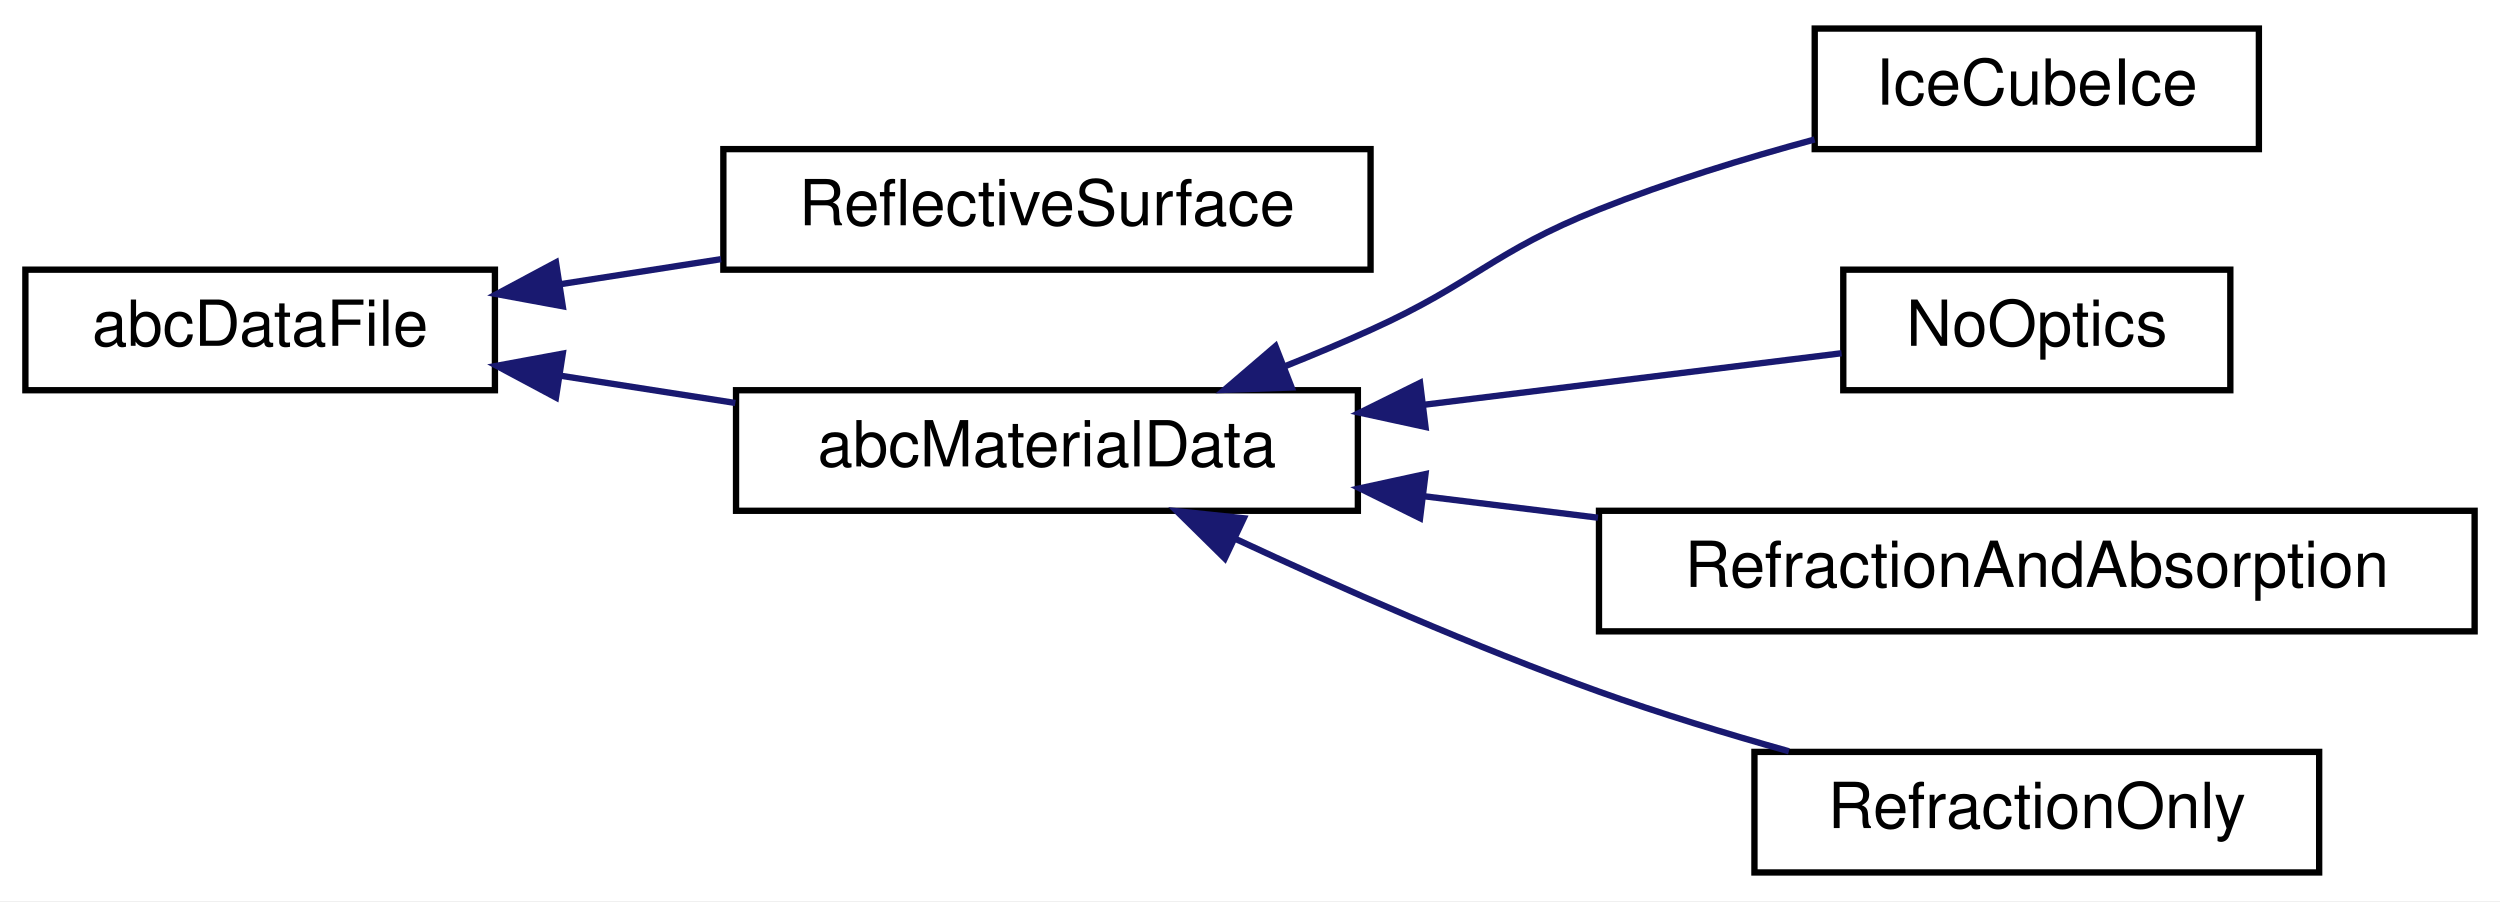
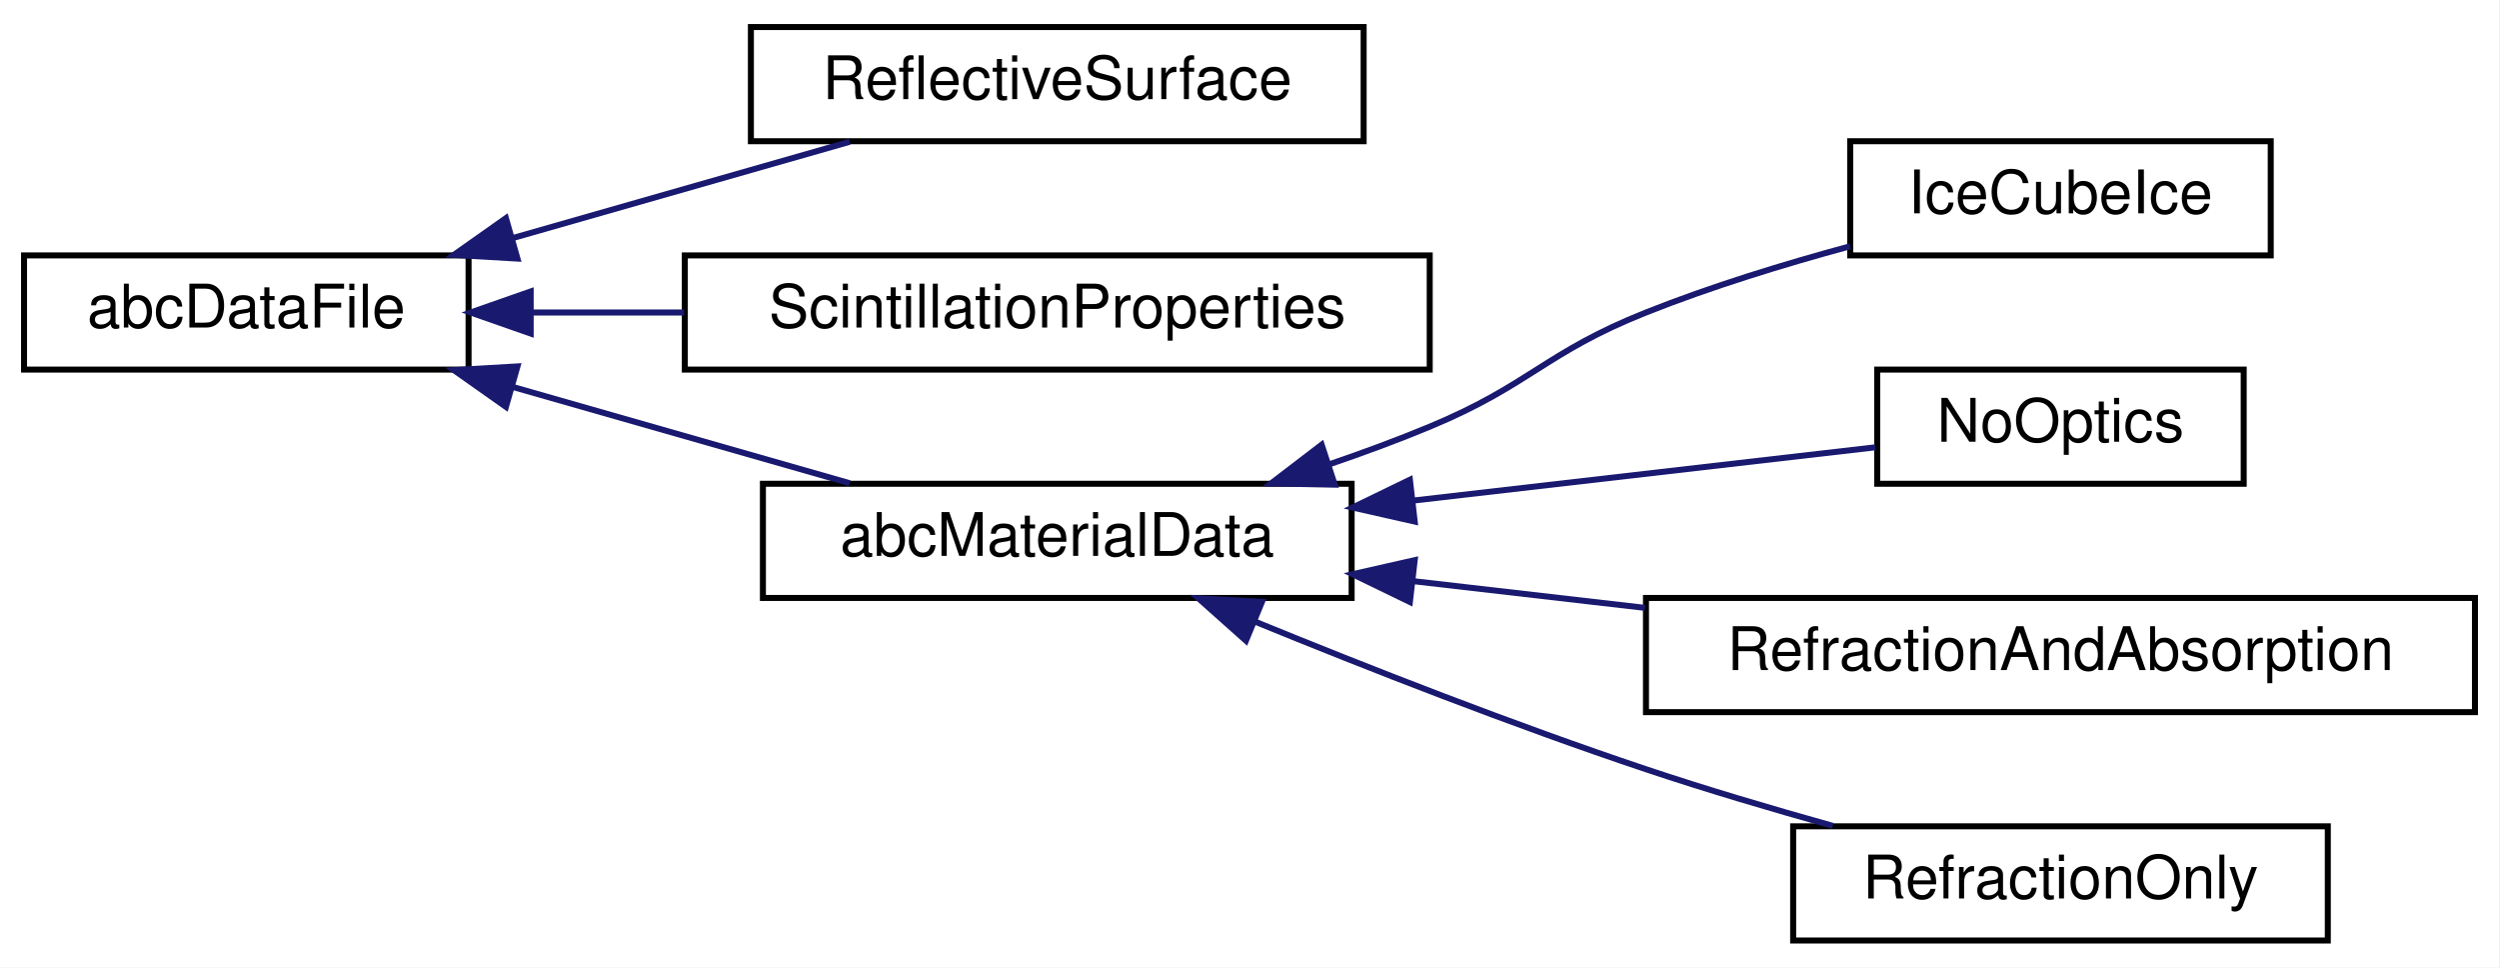
- <svg xmlns="http://www.w3.org/2000/svg" xmlns:xlink="http://www.w3.org/1999/xlink" width="394pt" height="142pt" viewBox="0.00 0.00 394.00 142.00">
-   <g id="graph0" class="graph" transform="scale(1 1) rotate(0) translate(4 138)">
-     <polygon fill="white" stroke="transparent" points="-4,4 -4,-138 390,-138 390,4 -4,4" />
+ <svg xmlns="http://www.w3.org/2000/svg" xmlns:xlink="http://www.w3.org/1999/xlink" width="416pt" height="161pt" viewBox="0.00 0.00 416.00 161.00">
+   <g id="graph0" class="graph" transform="scale(1 1) rotate(0) translate(4 157)">
+     <polygon fill="white" stroke="transparent" points="-4,4 -4,-157 412,-157 412,4 -4,4" />
    <g id="node1" class="node">
      <g id="a_node1">
        <a xlink:href="classabc_data_file.html" target="_top" xlink:title="This is an abstract base class that provides an interface for handling data files in the simulation.">
-           <polygon fill="white" stroke="black" points="0,-76.5 0,-95.5 74,-95.5 74,-76.5 0,-76.5" />
-           <text text-anchor="middle" x="37" y="-83.5" font-family="Helvetica,sans-Serif" font-size="10.00">abcDataFile</text>
+           <polygon fill="white" stroke="black" points="0,-95.5 0,-114.5 74,-114.5 74,-95.5 0,-95.5" />
+           <text text-anchor="middle" x="37" y="-102.5" font-family="Helvetica,sans-Serif" font-size="10.00">abcDataFile</text>
        </a>
      </g>
    </g>
    <g id="node2" class="node">
      <g id="a_node2">
        <a xlink:href="class_reflective_surface.html" target="_top" xlink:title="This class is responsible for defining new reflective surfaces using data parsed from a JSON file.">
-           <polygon fill="white" stroke="black" points="110,-95.5 110,-114.5 212,-114.5 212,-95.5 110,-95.5" />
-           <text text-anchor="middle" x="161" y="-102.5" font-family="Helvetica,sans-Serif" font-size="10.00">ReflectiveSurface</text>
+           <polygon fill="white" stroke="black" points="121,-133.5 121,-152.5 223,-152.5 223,-133.5 121,-133.5" />
+           <text text-anchor="middle" x="172" y="-140.5" font-family="Helvetica,sans-Serif" font-size="10.00">ReflectiveSurface</text>
        </a>
      </g>
    </g>
    <g id="edge1" class="edge">
-       <path fill="none" stroke="midnightblue" d="M84.18,-93.19C92.5,-94.49 101.21,-95.84 109.64,-97.16" />
-       <polygon fill="midnightblue" stroke="midnightblue" points="84.69,-89.73 74.27,-91.65 83.62,-96.65 84.69,-89.73" />
+       <path fill="none" stroke="midnightblue" d="M81.37,-117.39C99.58,-122.59 120.44,-128.55 137.45,-133.41" />
+       <polygon fill="midnightblue" stroke="midnightblue" points="82.14,-113.97 71.56,-114.59 80.22,-120.7 82.14,-113.97" />
    </g>
    <g id="node3" class="node">
      <g id="a_node3">
-         <a xlink:href="classabc_material_data.html" target="_top" xlink:title="Abstract base class for material data extraction from a json file.">
-           <polygon fill="white" stroke="black" points="112,-57.5 112,-76.5 210,-76.5 210,-57.5 112,-57.5" />
-           <text text-anchor="middle" x="161" y="-64.5" font-family="Helvetica,sans-Serif" font-size="10.00">abcMaterialData</text>
+         <a xlink:href="class_scintillation_properties.html" target="_top" xlink:title="This class is responsible for parsing scintillation properties to already defined materials.">
+           <polygon fill="white" stroke="black" points="110,-95.5 110,-114.5 234,-114.5 234,-95.5 110,-95.5" />
+           <text text-anchor="middle" x="172" y="-102.5" font-family="Helvetica,sans-Serif" font-size="10.00">ScintillationProperties</text>
        </a>
      </g>
    </g>
    <g id="edge2" class="edge">
-       <path fill="none" stroke="midnightblue" d="M84.24,-78.8C93.28,-77.39 102.79,-75.91 111.89,-74.49" />
-       <polygon fill="midnightblue" stroke="midnightblue" points="83.62,-75.35 74.27,-80.35 84.69,-82.27 83.62,-75.35" />
+       <path fill="none" stroke="midnightblue" d="M84.46,-105C92.68,-105 101.34,-105 109.89,-105" />
+       <polygon fill="midnightblue" stroke="midnightblue" points="84.34,-101.5 74.34,-105 84.34,-108.5 84.34,-101.5" />
    </g>
    <g id="node4" class="node">
      <g id="a_node4">
-         <a xlink:href="class_ice_cube_ice.html" target="_top" xlink:title="This class is responsible for the creation and property extraction of IceCube's ice.">
-           <polygon fill="white" stroke="black" points="282,-114.5 282,-133.5 352,-133.5 352,-114.5 282,-114.5" />
-           <text text-anchor="middle" x="317" y="-121.5" font-family="Helvetica,sans-Serif" font-size="10.00">IceCubeIce</text>
+         <a xlink:href="classabc_material_data.html" target="_top" xlink:title="Abstract base class for material data extraction from a json file.">
+           <polygon fill="white" stroke="black" points="123,-57.5 123,-76.5 221,-76.5 221,-57.5 123,-57.5" />
+           <text text-anchor="middle" x="172" y="-64.5" font-family="Helvetica,sans-Serif" font-size="10.00">abcMaterialData</text>
        </a>
      </g>
    </g>
    <g id="edge3" class="edge">
-       <path fill="none" stroke="midnightblue" d="M198.36,-80.22C202.99,-82.07 207.63,-84.02 212,-86 228.49,-93.45 231.19,-98.31 248,-105 258.82,-109.31 270.97,-113.04 281.98,-116.02" />
-       <polygon fill="midnightblue" stroke="midnightblue" points="199.56,-76.93 188.98,-76.56 197.02,-83.45 199.56,-76.93" />
+       <path fill="none" stroke="midnightblue" d="M81.37,-92.61C99.58,-87.41 120.44,-81.45 137.45,-76.59" />
+       <polygon fill="midnightblue" stroke="midnightblue" points="80.22,-89.3 71.56,-95.41 82.14,-96.03 80.22,-89.3" />
    </g>
    <g id="node5" class="node">
      <g id="a_node5">
-         <a xlink:href="class_no_optics.html" target="_top" xlink:title="This class is responsible for handling materials without defined optical properties.">
-           <polygon fill="white" stroke="black" points="286.5,-76.5 286.5,-95.5 347.5,-95.5 347.5,-76.5 286.5,-76.5" />
-           <text text-anchor="middle" x="317" y="-83.5" font-family="Helvetica,sans-Serif" font-size="10.00">NoOptics</text>
+         <a xlink:href="class_ice_cube_ice.html" target="_top" xlink:title="This class is responsible for the creation and property extraction of IceCube's ice.">
+           <polygon fill="white" stroke="black" points="304,-114.5 304,-133.5 374,-133.5 374,-114.5 304,-114.5" />
+           <text text-anchor="middle" x="339" y="-121.5" font-family="Helvetica,sans-Serif" font-size="10.00">IceCubeIce</text>
        </a>
      </g>
    </g>
    <g id="edge4" class="edge">
-       <path fill="none" stroke="midnightblue" d="M220.43,-74.21C242.88,-76.98 267.57,-80.03 286.23,-82.33" />
-       <polygon fill="midnightblue" stroke="midnightblue" points="220.66,-70.71 210.3,-72.96 219.8,-77.66 220.66,-70.71" />
+       <path fill="none" stroke="midnightblue" d="M217.15,-79.69C222.88,-81.65 228.62,-83.76 234,-86 250.71,-92.94 253.19,-98.31 270,-105 280.82,-109.31 292.97,-113.04 303.98,-116.02" />
+       <polygon fill="midnightblue" stroke="midnightblue" points="218.19,-76.35 207.59,-76.56 216.01,-83 218.19,-76.35" />
    </g>
    <g id="node6" class="node">
      <g id="a_node6">
-         <a xlink:href="class_refraction_and_absorption.html" target="_top" xlink:title="This class is responsible for handling materials with both a defined refractive index and absorption ...">
-           <polygon fill="white" stroke="black" points="248,-38.5 248,-57.5 386,-57.5 386,-38.5 248,-38.5" />
-           <text text-anchor="middle" x="317" y="-45.5" font-family="Helvetica,sans-Serif" font-size="10.00">RefractionAndAbsorption</text>
+         <a xlink:href="class_no_optics.html" target="_top" xlink:title="This class is responsible for handling materials without defined optical properties.">
+           <polygon fill="white" stroke="black" points="308.5,-76.5 308.5,-95.5 369.5,-95.5 369.5,-76.5 308.5,-76.5" />
+           <text text-anchor="middle" x="339" y="-83.5" font-family="Helvetica,sans-Serif" font-size="10.00">NoOptics</text>
        </a>
      </g>
    </g>
    <g id="edge5" class="edge">
-       <path fill="none" stroke="midnightblue" d="M220.28,-59.81C229.28,-58.7 238.65,-57.54 247.84,-56.41" />
-       <polygon fill="midnightblue" stroke="midnightblue" points="219.8,-56.34 210.3,-61.04 220.66,-63.29 219.8,-56.34" />
+       <path fill="none" stroke="midnightblue" d="M231.31,-73.71C257.3,-76.71 286.81,-80.11 308.2,-82.57" />
+       <polygon fill="midnightblue" stroke="midnightblue" points="231.5,-70.21 221.17,-72.55 230.7,-77.17 231.5,-70.21" />
    </g>
    <g id="node7" class="node">
      <g id="a_node7">
-         <a xlink:href="class_refraction_only.html" target="_top" xlink:title="This class is responsible for handling materials with only defined refractive index.">
-           <polygon fill="white" stroke="black" points="272.5,-0.5 272.5,-19.5 361.5,-19.5 361.5,-0.5 272.5,-0.5" />
-           <text text-anchor="middle" x="317" y="-7.5" font-family="Helvetica,sans-Serif" font-size="10.00">RefractionOnly</text>
+         <a xlink:href="class_refraction_and_absorption.html" target="_top" xlink:title="This class is responsible for handling materials with both a defined refractive index and absorption ...">
+           <polygon fill="white" stroke="black" points="270,-38.5 270,-57.5 408,-57.5 408,-38.5 270,-38.5" />
+           <text text-anchor="middle" x="339" y="-45.5" font-family="Helvetica,sans-Serif" font-size="10.00">RefractionAndAbsorption</text>
        </a>
      </g>
    </g>
    <g id="edge6" class="edge">
-       <path fill="none" stroke="midnightblue" d="M190.61,-53.12C207.15,-45.41 228.48,-36 248,-29 257.58,-25.57 268.09,-22.36 277.93,-19.6" />
-       <polygon fill="midnightblue" stroke="midnightblue" points="189.03,-49.99 181.48,-57.43 192.02,-56.32 189.03,-49.99" />
+       <path fill="none" stroke="midnightblue" d="M231.4,-60.28C243.84,-58.84 257.08,-57.32 269.85,-55.85" />
+       <polygon fill="midnightblue" stroke="midnightblue" points="230.7,-56.83 221.17,-61.45 231.5,-63.79 230.7,-56.83" />
+     </g>
+     <g id="node8" class="node">
+       <g id="a_node8">
+         <a xlink:href="class_refraction_only.html" target="_top" xlink:title="This class is responsible for handling materials with only defined refractive index.">
+           <polygon fill="white" stroke="black" points="294.5,-0.5 294.5,-19.5 383.5,-19.5 383.5,-0.5 294.5,-0.5" />
+           <text text-anchor="middle" x="339" y="-7.5" font-family="Helvetica,sans-Serif" font-size="10.00">RefractionOnly</text>
+         </a>
+       </g>
+     </g>
+     <g id="edge7" class="edge">
+       <path fill="none" stroke="midnightblue" d="M204.78,-53.62C223.57,-45.93 247.95,-36.38 270,-29 280,-25.65 290.95,-22.41 301.09,-19.58" />
+       <polygon fill="midnightblue" stroke="midnightblue" points="203.41,-50.39 195.5,-57.44 206.08,-56.86 203.41,-50.39" />
    </g>
  </g>
</svg>
